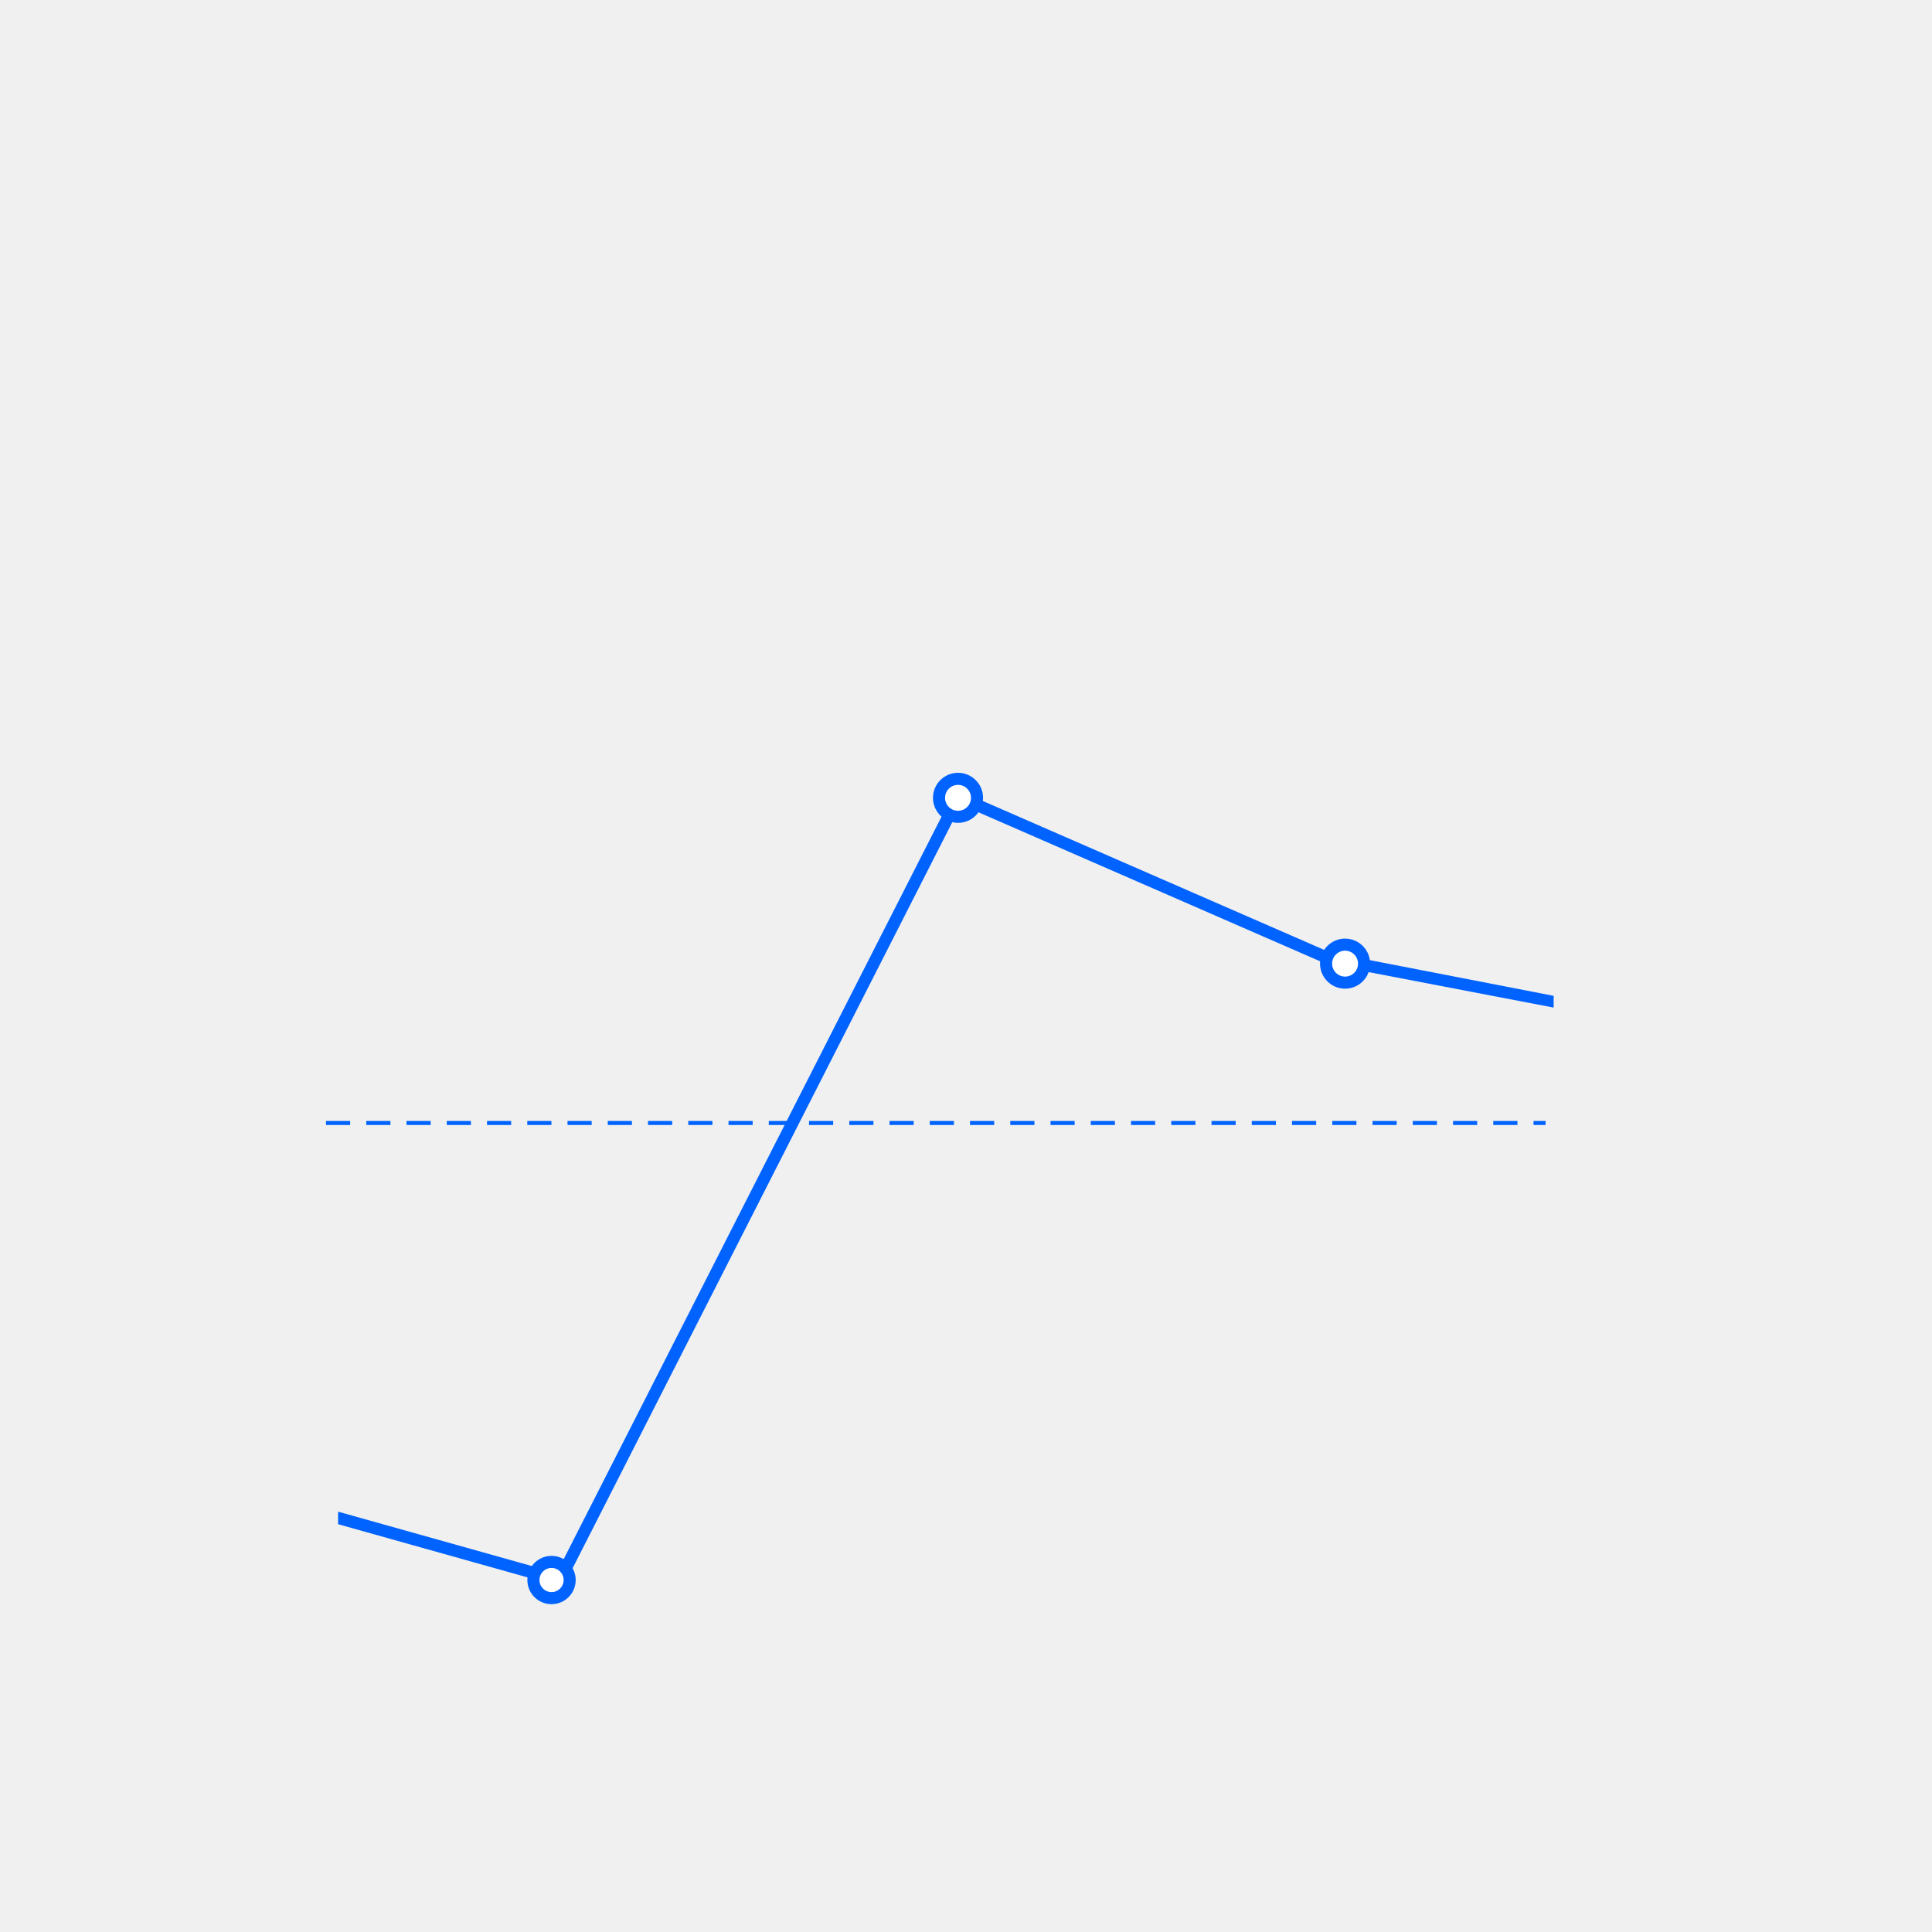
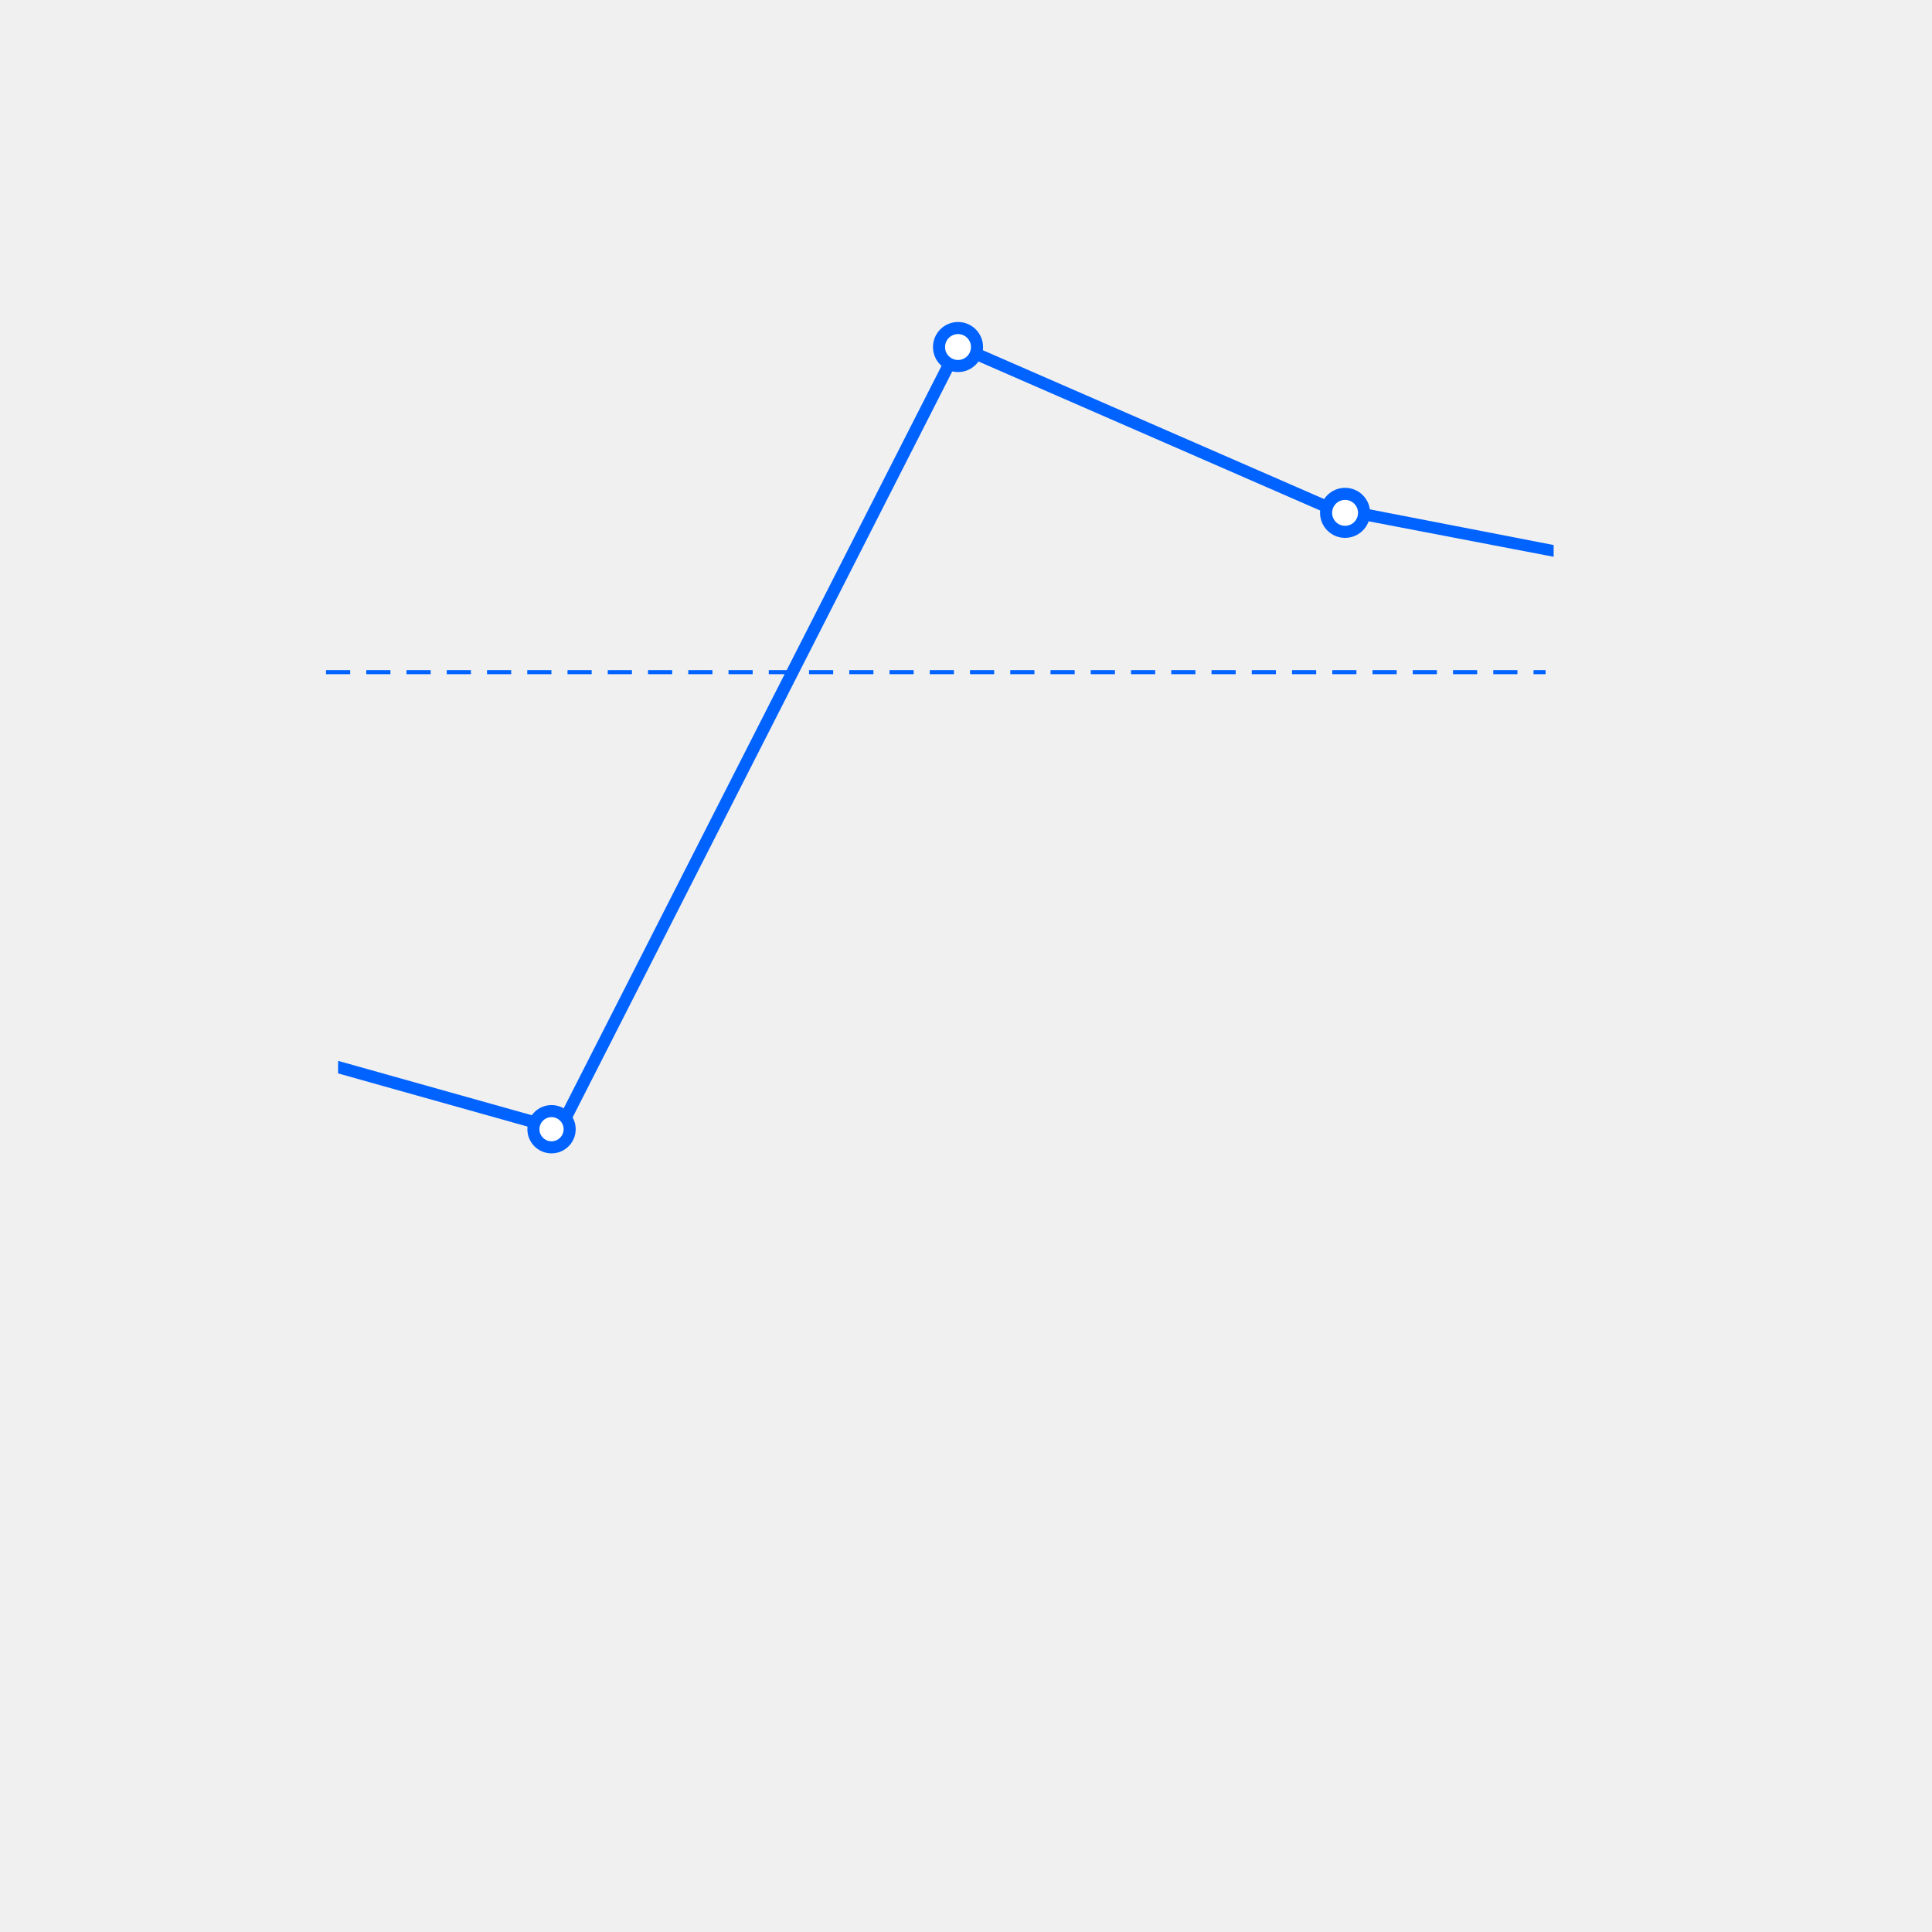
<svg xmlns="http://www.w3.org/2000/svg" width="240px" height="240px" viewBox="0 0 240 240" version="1.1">
  <g id="Data-vis-pages" stroke="none" stroke-width="1" fill="none" fill-rule="evenodd">
    <g id="Dataviz-overview-1-Copy-2">
-       <g id="line" transform="translate(40,96)">
+       <g id="line" transform="translate(40,40)">
        <polygon id="Path" fill="#0062FF" fill-rule="nonzero" points="79.399 3.967 124.68 23.716 124.808 23.759 153 29.166 153 27.706 125.218 22.314 78.703 2.027 29.145 99.404 2.003 91.785 1.997 93.341 29.924 101.181" />
        <ellipse id="Oval-4" stroke="#0062FF" stroke-width="1.5" fill="#FFFFFF" cx="28.513" cy="100.276" rx="2.251" ry="2.25" />
        <ellipse id="Oval-4" stroke="#0062FF" stroke-width="1.5" fill="#FFFFFF" cx="79.009" cy="3.109" rx="2.36" ry="2.359" />
        <ellipse id="Oval-4" stroke="#0062FF" stroke-width="1.5" fill="#FFFFFF" cx="127.09" cy="23.707" rx="2.36" ry="2.359" />
        <polygon id="Path" fill="#0062FF" fill-rule="nonzero" points="0.5 43.75 3.5 43.75 3.5 43.25 0.5 43.25" />
        <polygon id="Path" fill="#0062FF" fill-rule="nonzero" points="5.5 43.75 8.5 43.75 8.5 43.25 5.5 43.25" />
        <polygon id="Path" fill="#0062FF" fill-rule="nonzero" points="10.5 43.75 13.5 43.75 13.5 43.25 10.5 43.25" />
        <polygon id="Path" fill="#0062FF" fill-rule="nonzero" points="15.5 43.75 18.5 43.75 18.5 43.25 15.5 43.25" />
        <polygon id="Path" fill="#0062FF" fill-rule="nonzero" points="20.5 43.75 23.5 43.75 23.5 43.25 20.5 43.25" />
        <polygon id="Path" fill="#0062FF" fill-rule="nonzero" points="25.5 43.75 28.5 43.75 28.5 43.25 25.5 43.25" />
        <polygon id="Path" fill="#0062FF" fill-rule="nonzero" points="30.5 43.75 33.5 43.75 33.5 43.25 30.5 43.25" />
        <polygon id="Path" fill="#0062FF" fill-rule="nonzero" points="35.5 43.75 38.5 43.75 38.5 43.25 35.5 43.25" />
        <polygon id="Path" fill="#0062FF" fill-rule="nonzero" points="40.5 43.75 43.5 43.75 43.5 43.25 40.5 43.25" />
        <polygon id="Path" fill="#0062FF" fill-rule="nonzero" points="45.5 43.75 48.5 43.75 48.5 43.25 45.5 43.25" />
        <polygon id="Path" fill="#0062FF" fill-rule="nonzero" points="50.5 43.75 53.5 43.75 53.5 43.25 50.5 43.25" />
        <polygon id="Path" fill="#0062FF" fill-rule="nonzero" points="55.5 43.75 58.5 43.75 58.5 43.25 55.5 43.25" />
        <polygon id="Path" fill="#0062FF" fill-rule="nonzero" points="60.5 43.75 63.5 43.75 63.5 43.25 60.5 43.25" />
        <polygon id="Path" fill="#0062FF" fill-rule="nonzero" points="65.5 43.75 68.5 43.75 68.5 43.25 65.5 43.25" />
        <polygon id="Path" fill="#0062FF" fill-rule="nonzero" points="70.5 43.75 73.5 43.75 73.5 43.25 70.5 43.25" />
        <polygon id="Path" fill="#0062FF" fill-rule="nonzero" points="75.5 43.75 78.5 43.75 78.5 43.25 75.5 43.25" />
        <polygon id="Path" fill="#0062FF" fill-rule="nonzero" points="80.5 43.75 83.5 43.75 83.5 43.25 80.5 43.25" />
        <polygon id="Path" fill="#0062FF" fill-rule="nonzero" points="85.5 43.75 88.5 43.75 88.5 43.25 85.5 43.25" />
        <polygon id="Path" fill="#0062FF" fill-rule="nonzero" points="90.5 43.75 93.5 43.75 93.5 43.25 90.5 43.25" />
        <polygon id="Path" fill="#0062FF" fill-rule="nonzero" points="95.5 43.75 98.5 43.75 98.5 43.25 95.5 43.25" />
        <polygon id="Path" fill="#0062FF" fill-rule="nonzero" points="100.5 43.75 103.5 43.75 103.5 43.25 100.5 43.25" />
        <polygon id="Path" fill="#0062FF" fill-rule="nonzero" points="105.5 43.75 108.5 43.75 108.5 43.25 105.5 43.25" />
        <polygon id="Path" fill="#0062FF" fill-rule="nonzero" points="110.5 43.75 113.5 43.75 113.5 43.25 110.5 43.25" />
        <polygon id="Path" fill="#0062FF" fill-rule="nonzero" points="115.5 43.75 118.5 43.75 118.5 43.25 115.5 43.25" />
        <polygon id="Path" fill="#0062FF" fill-rule="nonzero" points="120.5 43.75 123.5 43.75 123.5 43.25 120.5 43.25" />
        <polygon id="Path" fill="#0062FF" fill-rule="nonzero" points="125.5 43.75 128.5 43.75 128.5 43.25 125.5 43.25" />
        <polygon id="Path" fill="#0062FF" fill-rule="nonzero" points="130.5 43.75 133.5 43.75 133.5 43.25 130.5 43.25" />
        <polygon id="Path" fill="#0062FF" fill-rule="nonzero" points="135.5 43.75 138.5 43.75 138.5 43.25 135.5 43.25" />
        <polygon id="Path" fill="#0062FF" fill-rule="nonzero" points="140.5 43.75 143.5 43.75 143.5 43.25 140.5 43.25" />
        <polygon id="Path" fill="#0062FF" fill-rule="nonzero" points="145.5 43.75 148.5 43.75 148.5 43.25 145.5 43.25" />
        <polygon id="Path" fill="#0062FF" fill-rule="nonzero" points="150.5 43.75 152 43.75 152 43.25 150.5 43.25" />
      </g>
    </g>
  </g>
</svg>
